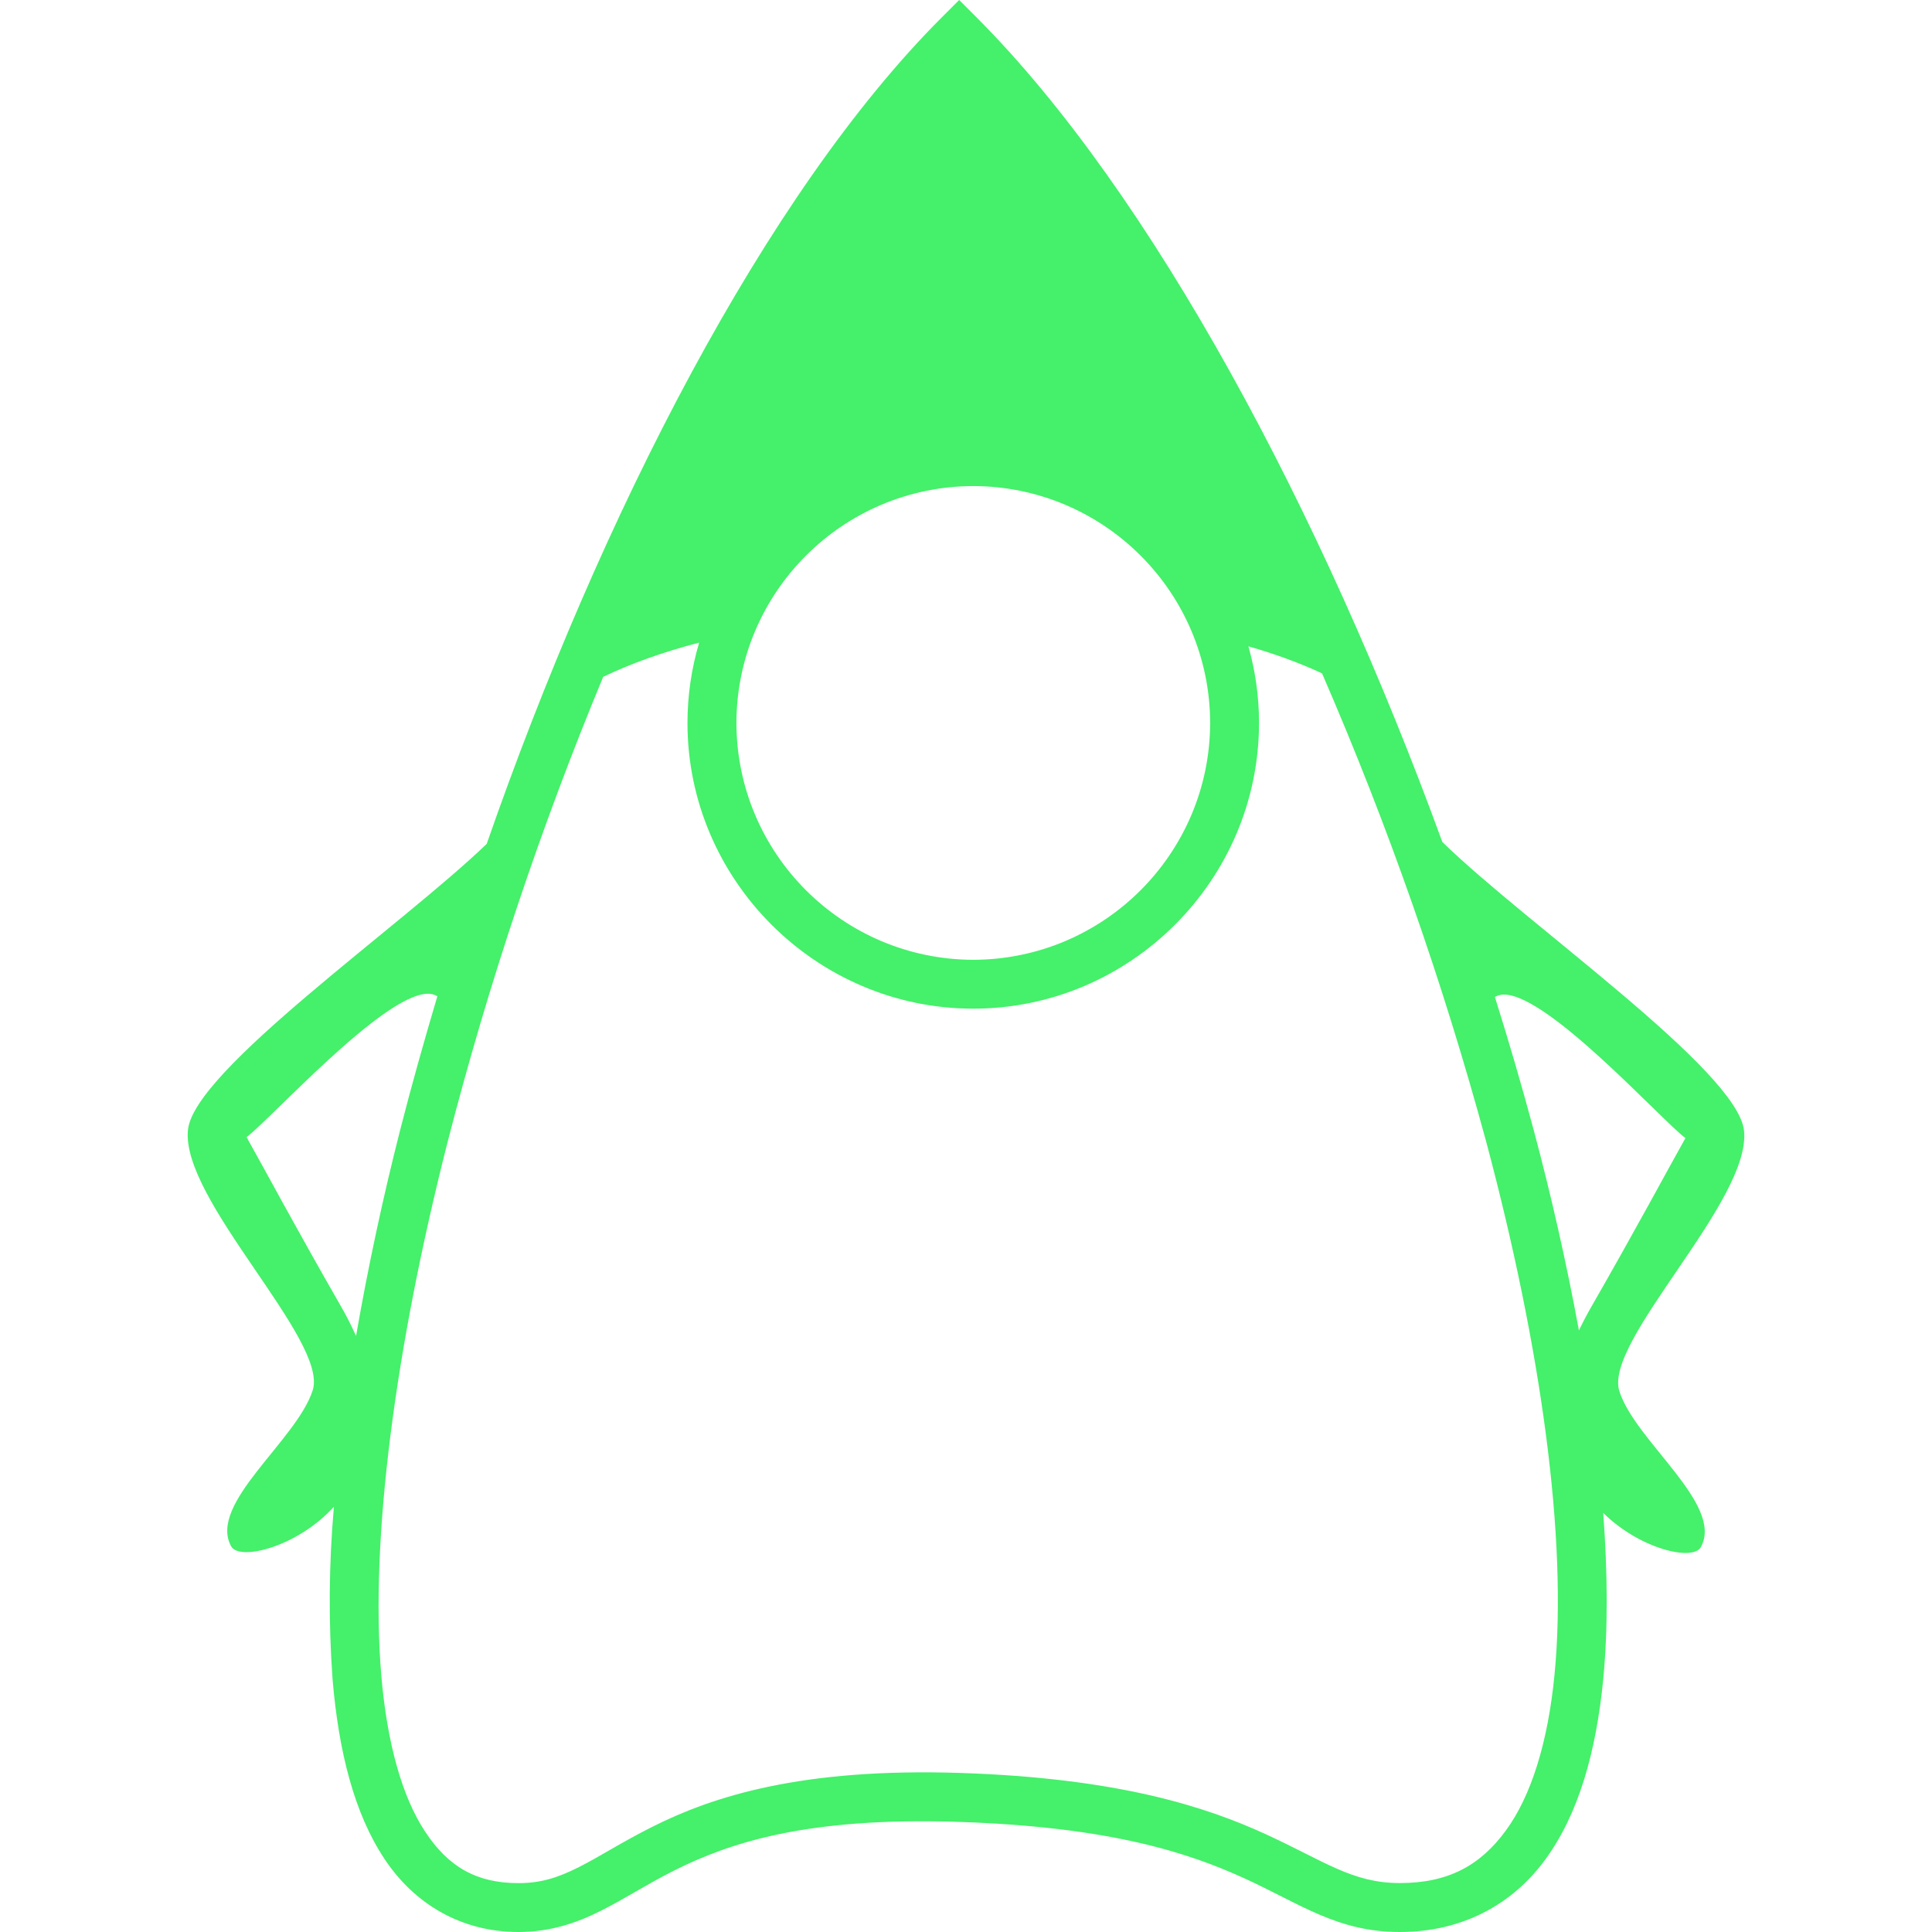
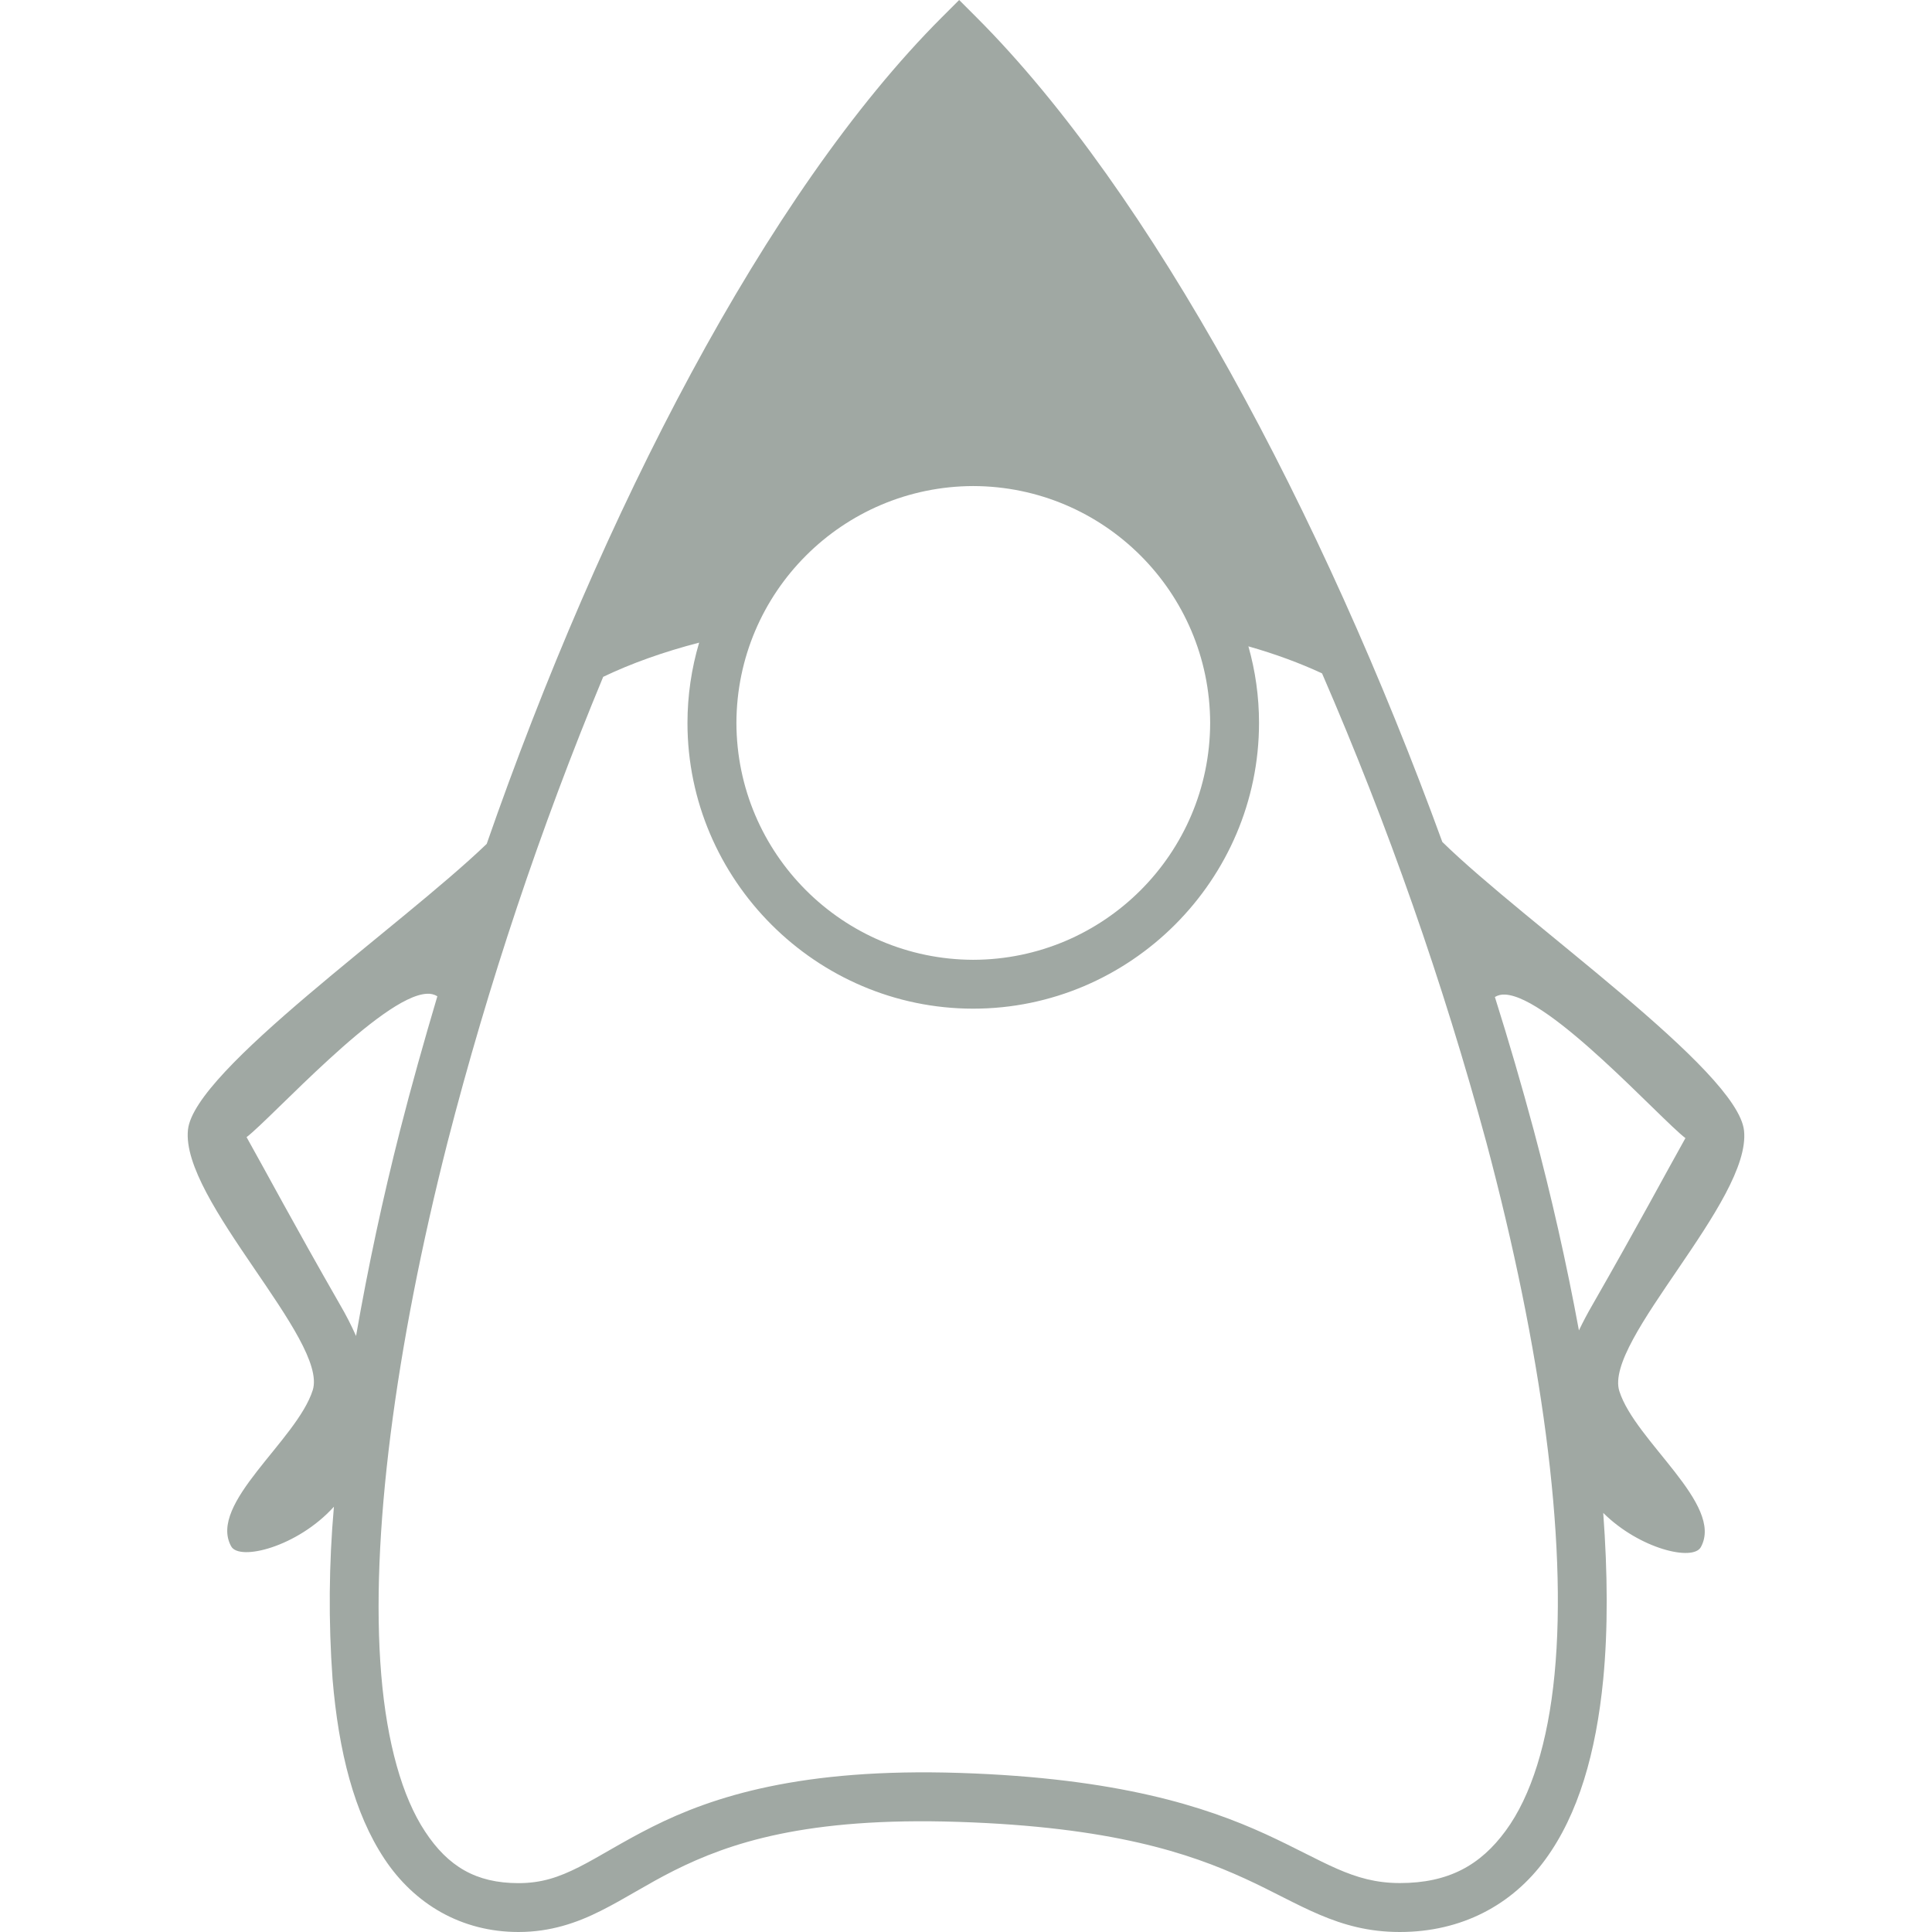
- <svg xmlns="http://www.w3.org/2000/svg" fill="#45F06A" role="img" viewBox="0 0 24 24">
+ <svg xmlns="http://www.w3.org/2000/svg" fill="#A0A8A3" role="img" viewBox="0 0 24 24">
  <path d="M11.915 0 11.7.215C9.515 2.4 7.47 6.39 6.046 10.483c-1.064 1.024-3.633 2.81-3.711 3.551-.093.87 1.746 2.611 1.55 3.235-.198.625-1.304 1.408-1.014 1.939.1.188.823.011 1.277-.491a13.389 13.389 0 0 0-.017 2.14c.076.906.27 1.668.643 2.232.372.563.956.911 1.667.911.397 0 .727-.114 1.024-.264.298-.149.571-.33.91-.5.68-.34 1.634-.666 3.53-.604 1.903.062 2.872.39 3.559.704.687.314 1.15.664 1.925.664.767 0 1.395-.336 1.807-.9.412-.563.631-1.33.72-2.24.06-.623.055-1.32 0-2.066.454.45 1.117.604 1.213.424.29-.53-.816-1.314-1.013-1.937-.198-.624 1.642-2.366 1.549-3.236-.08-.748-2.707-2.568-3.748-3.586C16.428 6.374 14.308 2.394 12.13.215zm.175 6.038a2.95 2.95 0 0 1 2.943 2.942 2.95 2.95 0 0 1-2.943 2.943A2.95 2.95 0 0 1 9.148 8.98a2.95 2.95 0 0 1 2.942-2.942zM8.685 7.983a3.515 3.515 0 0 0-.145.997c0 1.951 1.6 3.55 3.55 3.55 1.95 0 3.55-1.598 3.55-3.55 0-.329-.046-.648-.132-.951.334.095.64.208.915.336a42.699 42.699 0 0 1 2.042 5.829c.678 2.545 1.01 4.92.846 6.607-.082.844-.29 1.51-.606 1.94-.315.431-.713.651-1.315.651-.593 0-.932-.27-1.673-.61-.741-.338-1.825-.694-3.792-.758-1.974-.064-3.073.293-3.821.669-.375.188-.659.373-.911.5s-.466.2-.752.2c-.53 0-.876-.209-1.16-.64-.285-.43-.474-1.101-.545-1.948-.141-1.693.176-4.069.823-6.614a43.155 43.155 0 0 1 1.934-5.783c.348-.167.749-.31 1.192-.425zm-3.382 4.362a.216.216 0 0 1 .13.031c-.166.56-.323 1.116-.463 1.665a33.849 33.849 0 0 0-.547 2.555 3.9 3.9 0 0 0-.2-.39c-.58-1.012-.914-1.642-1.16-2.08.315-.24 1.679-1.755 2.24-1.781zm13.394.01c.562.027 1.926 1.543 2.24 1.783-.246.438-.58 1.068-1.16 2.08a4.428 4.428 0 0 0-.163.309 32.354 32.354 0 0 0-.562-2.49 40.579 40.579 0 0 0-.482-1.652.216.216 0 0 1 .127-.03z" />
</svg>
